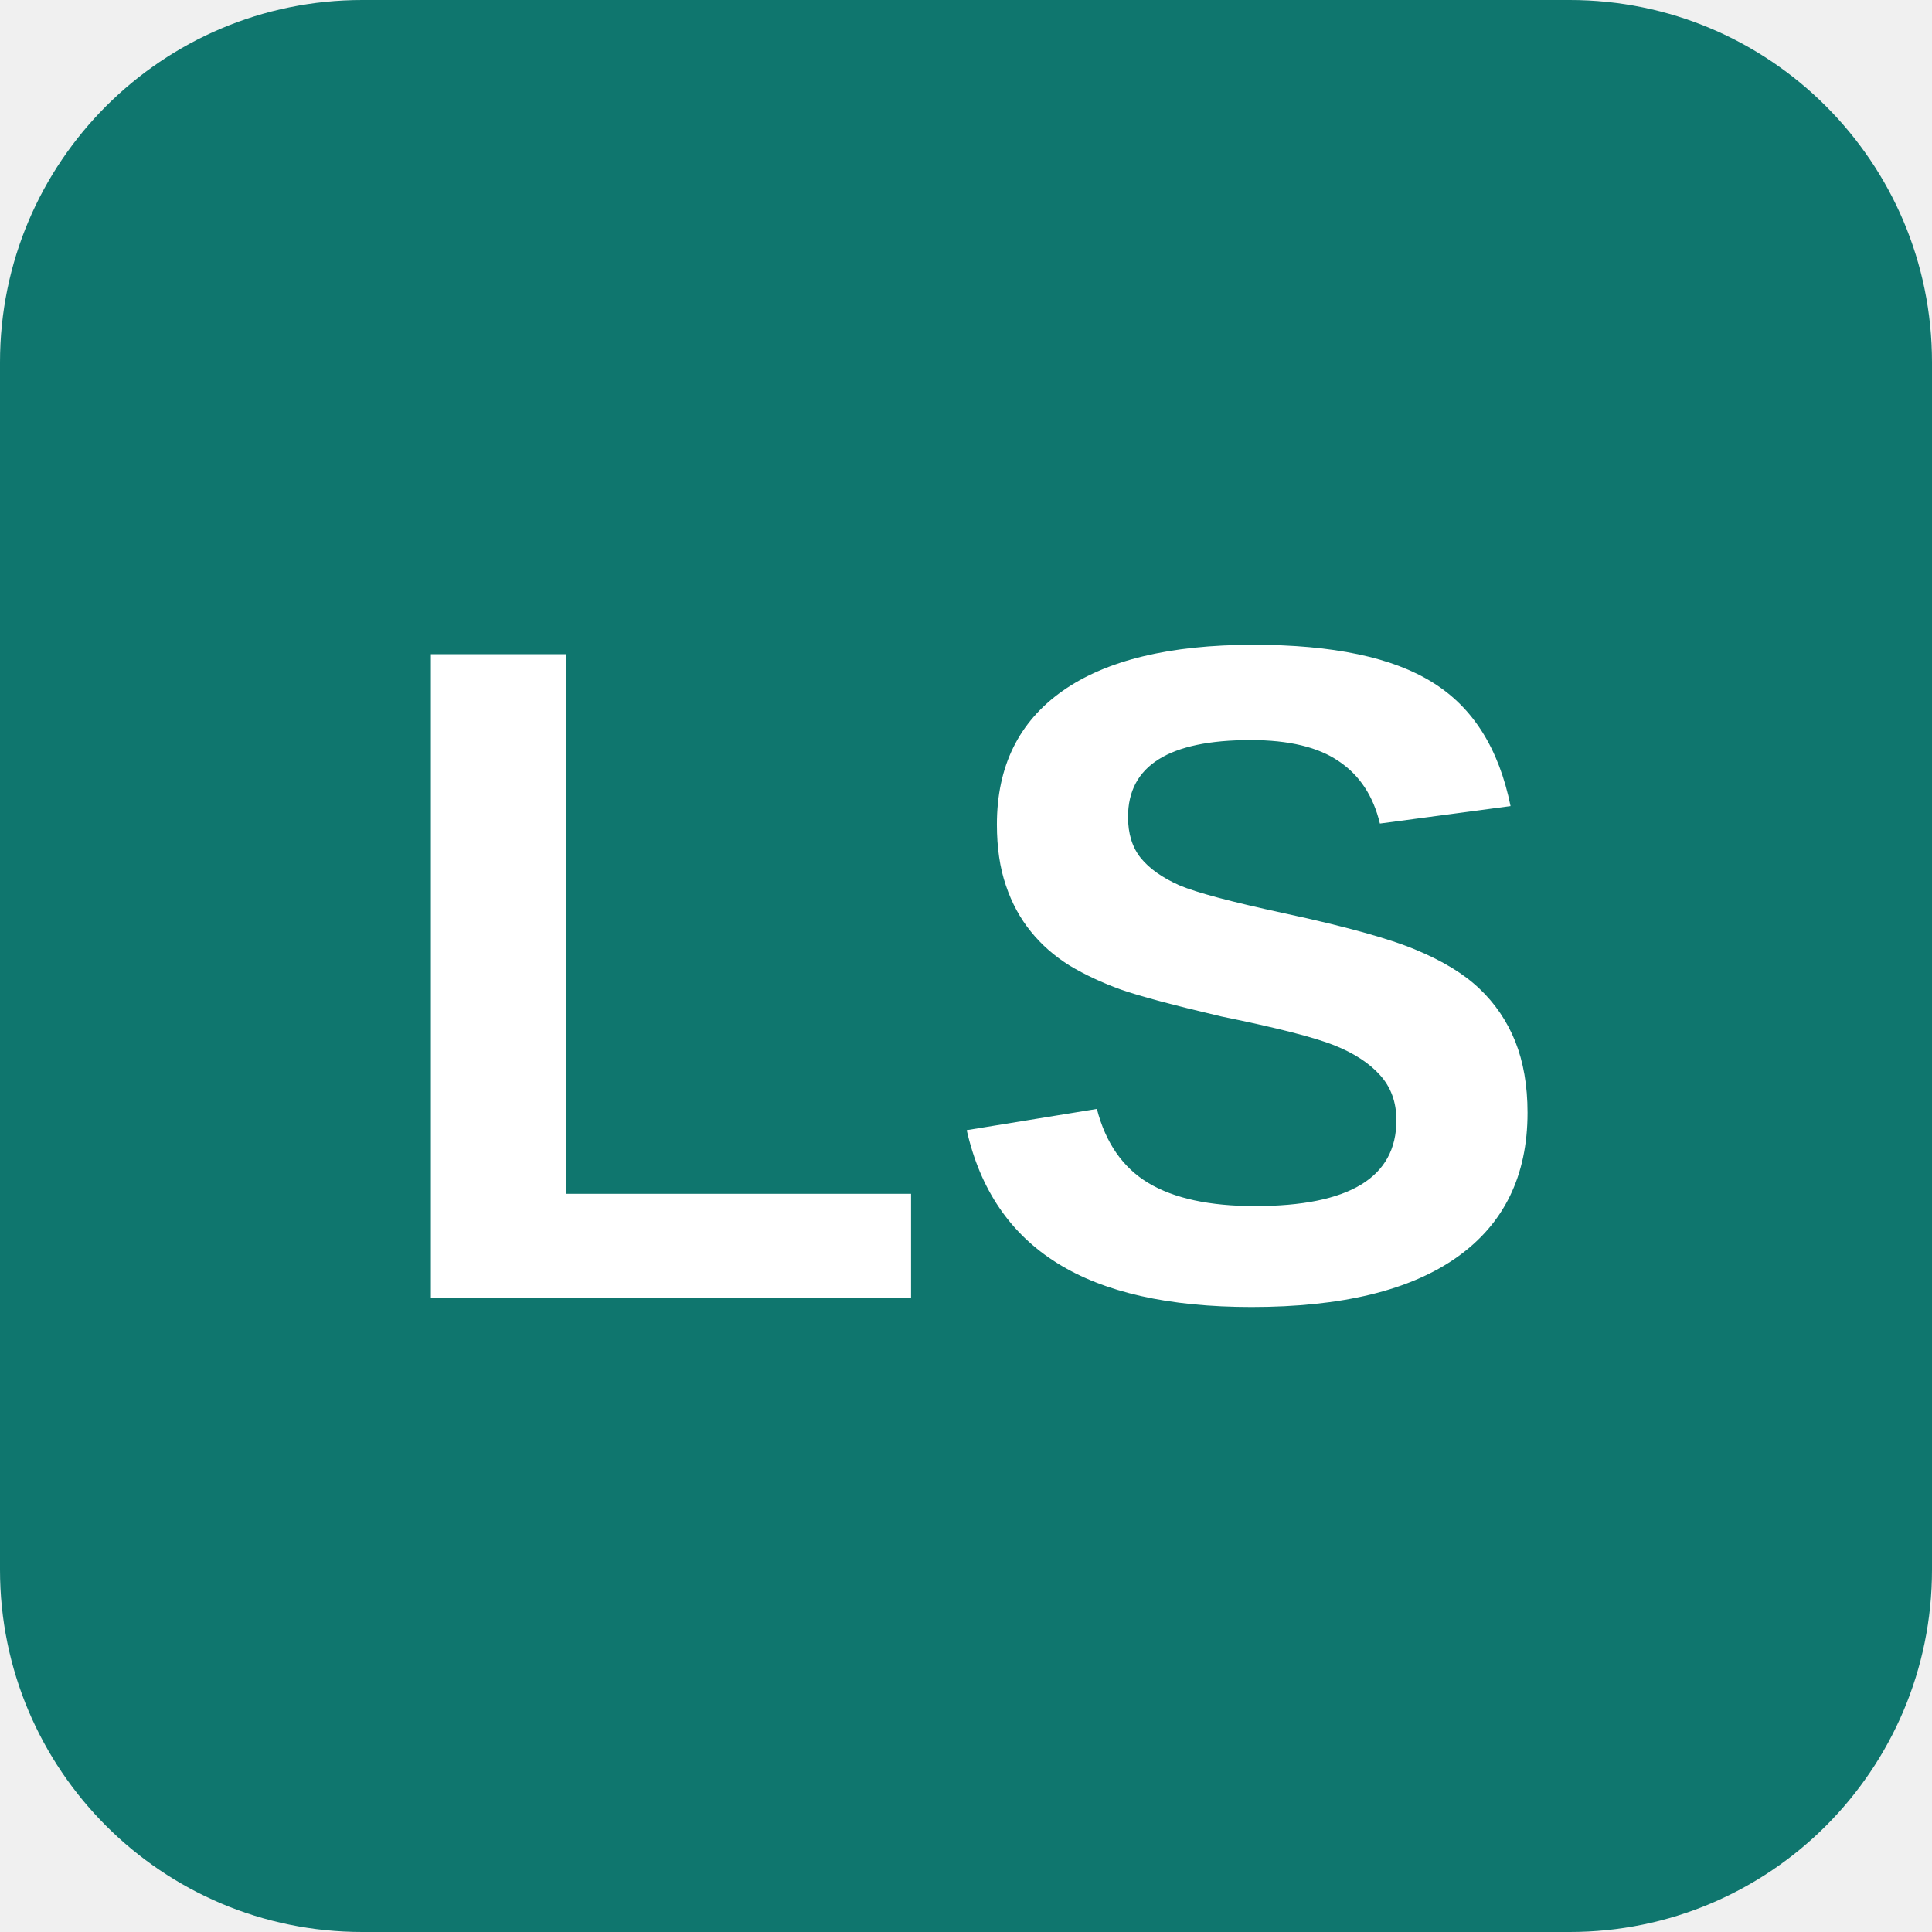
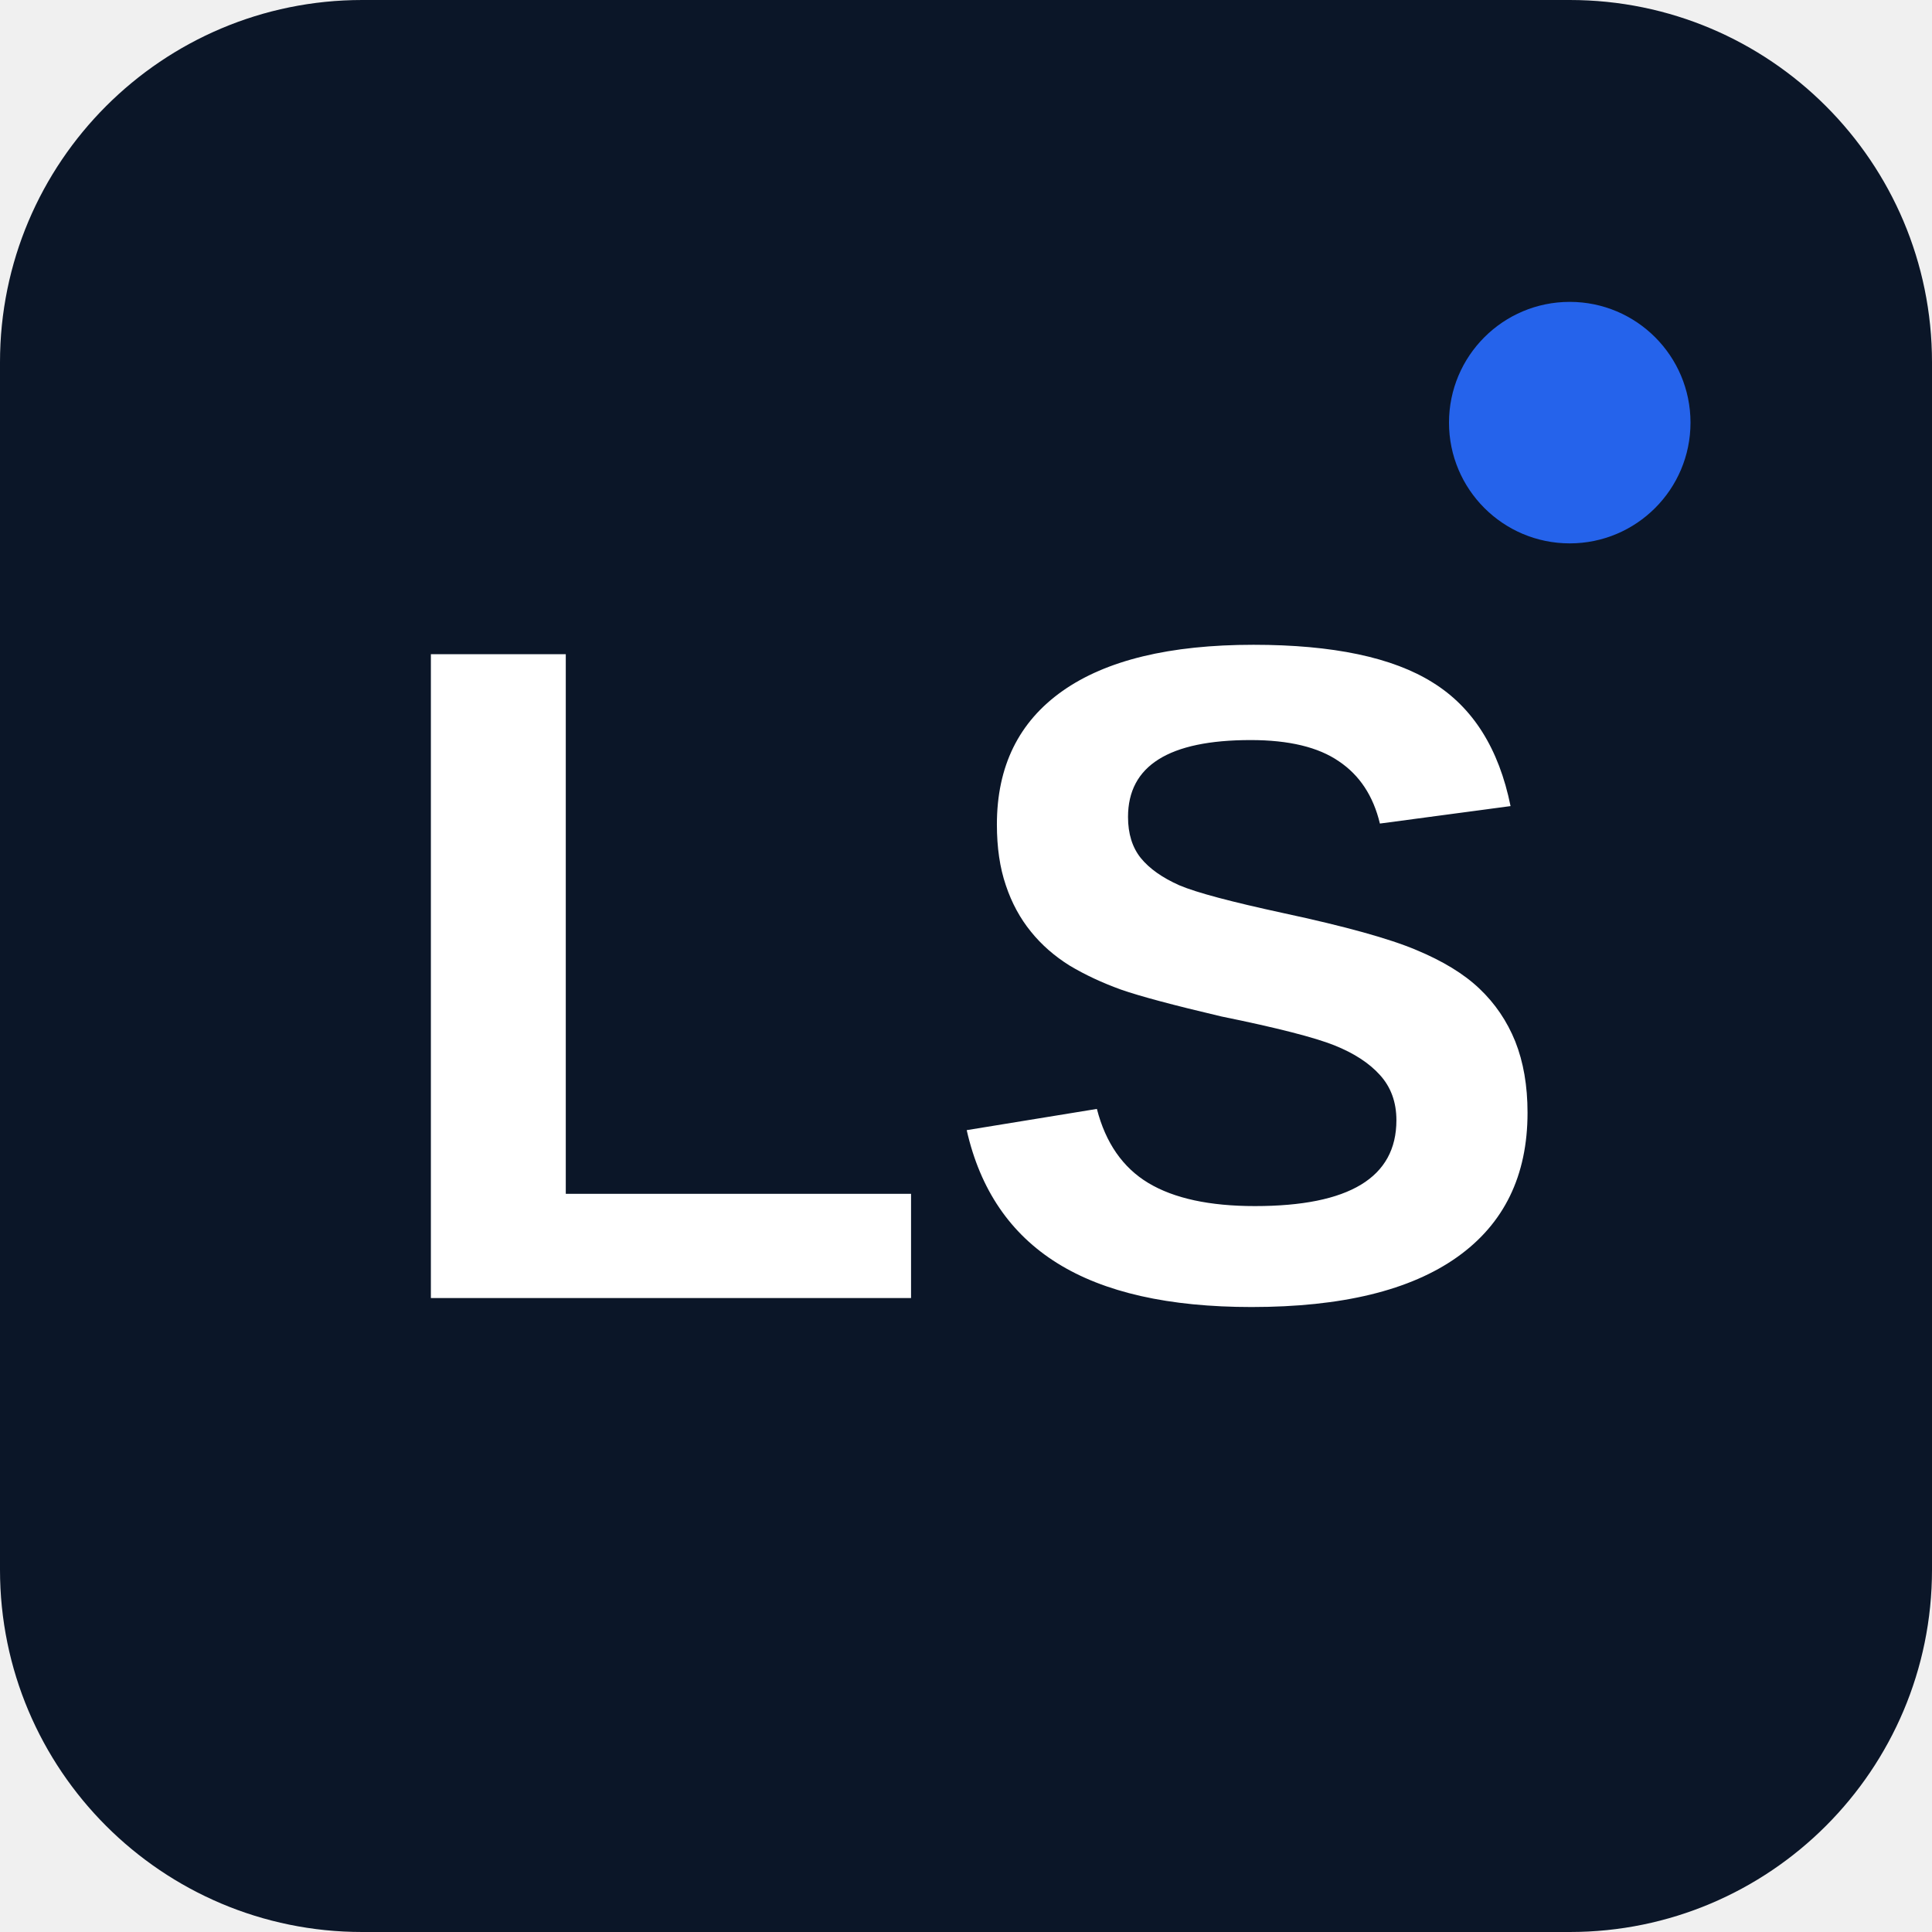
<svg xmlns="http://www.w3.org/2000/svg" width="64" height="64" viewBox="0 0 64 64">
-   <rect width="64" height="64" rx="12" fill="#0f766e" />
+   <rect width="64" height="64" rx="12" fill="#0B1628" />
  <text x="32" y="43" text-anchor="middle" fill="white" font-family="Arial,sans-serif" font-size="31" font-weight="700">LS</text>
+   <circle cx="52" cy="14" r="4" fill="#2563EB" />
</svg>
